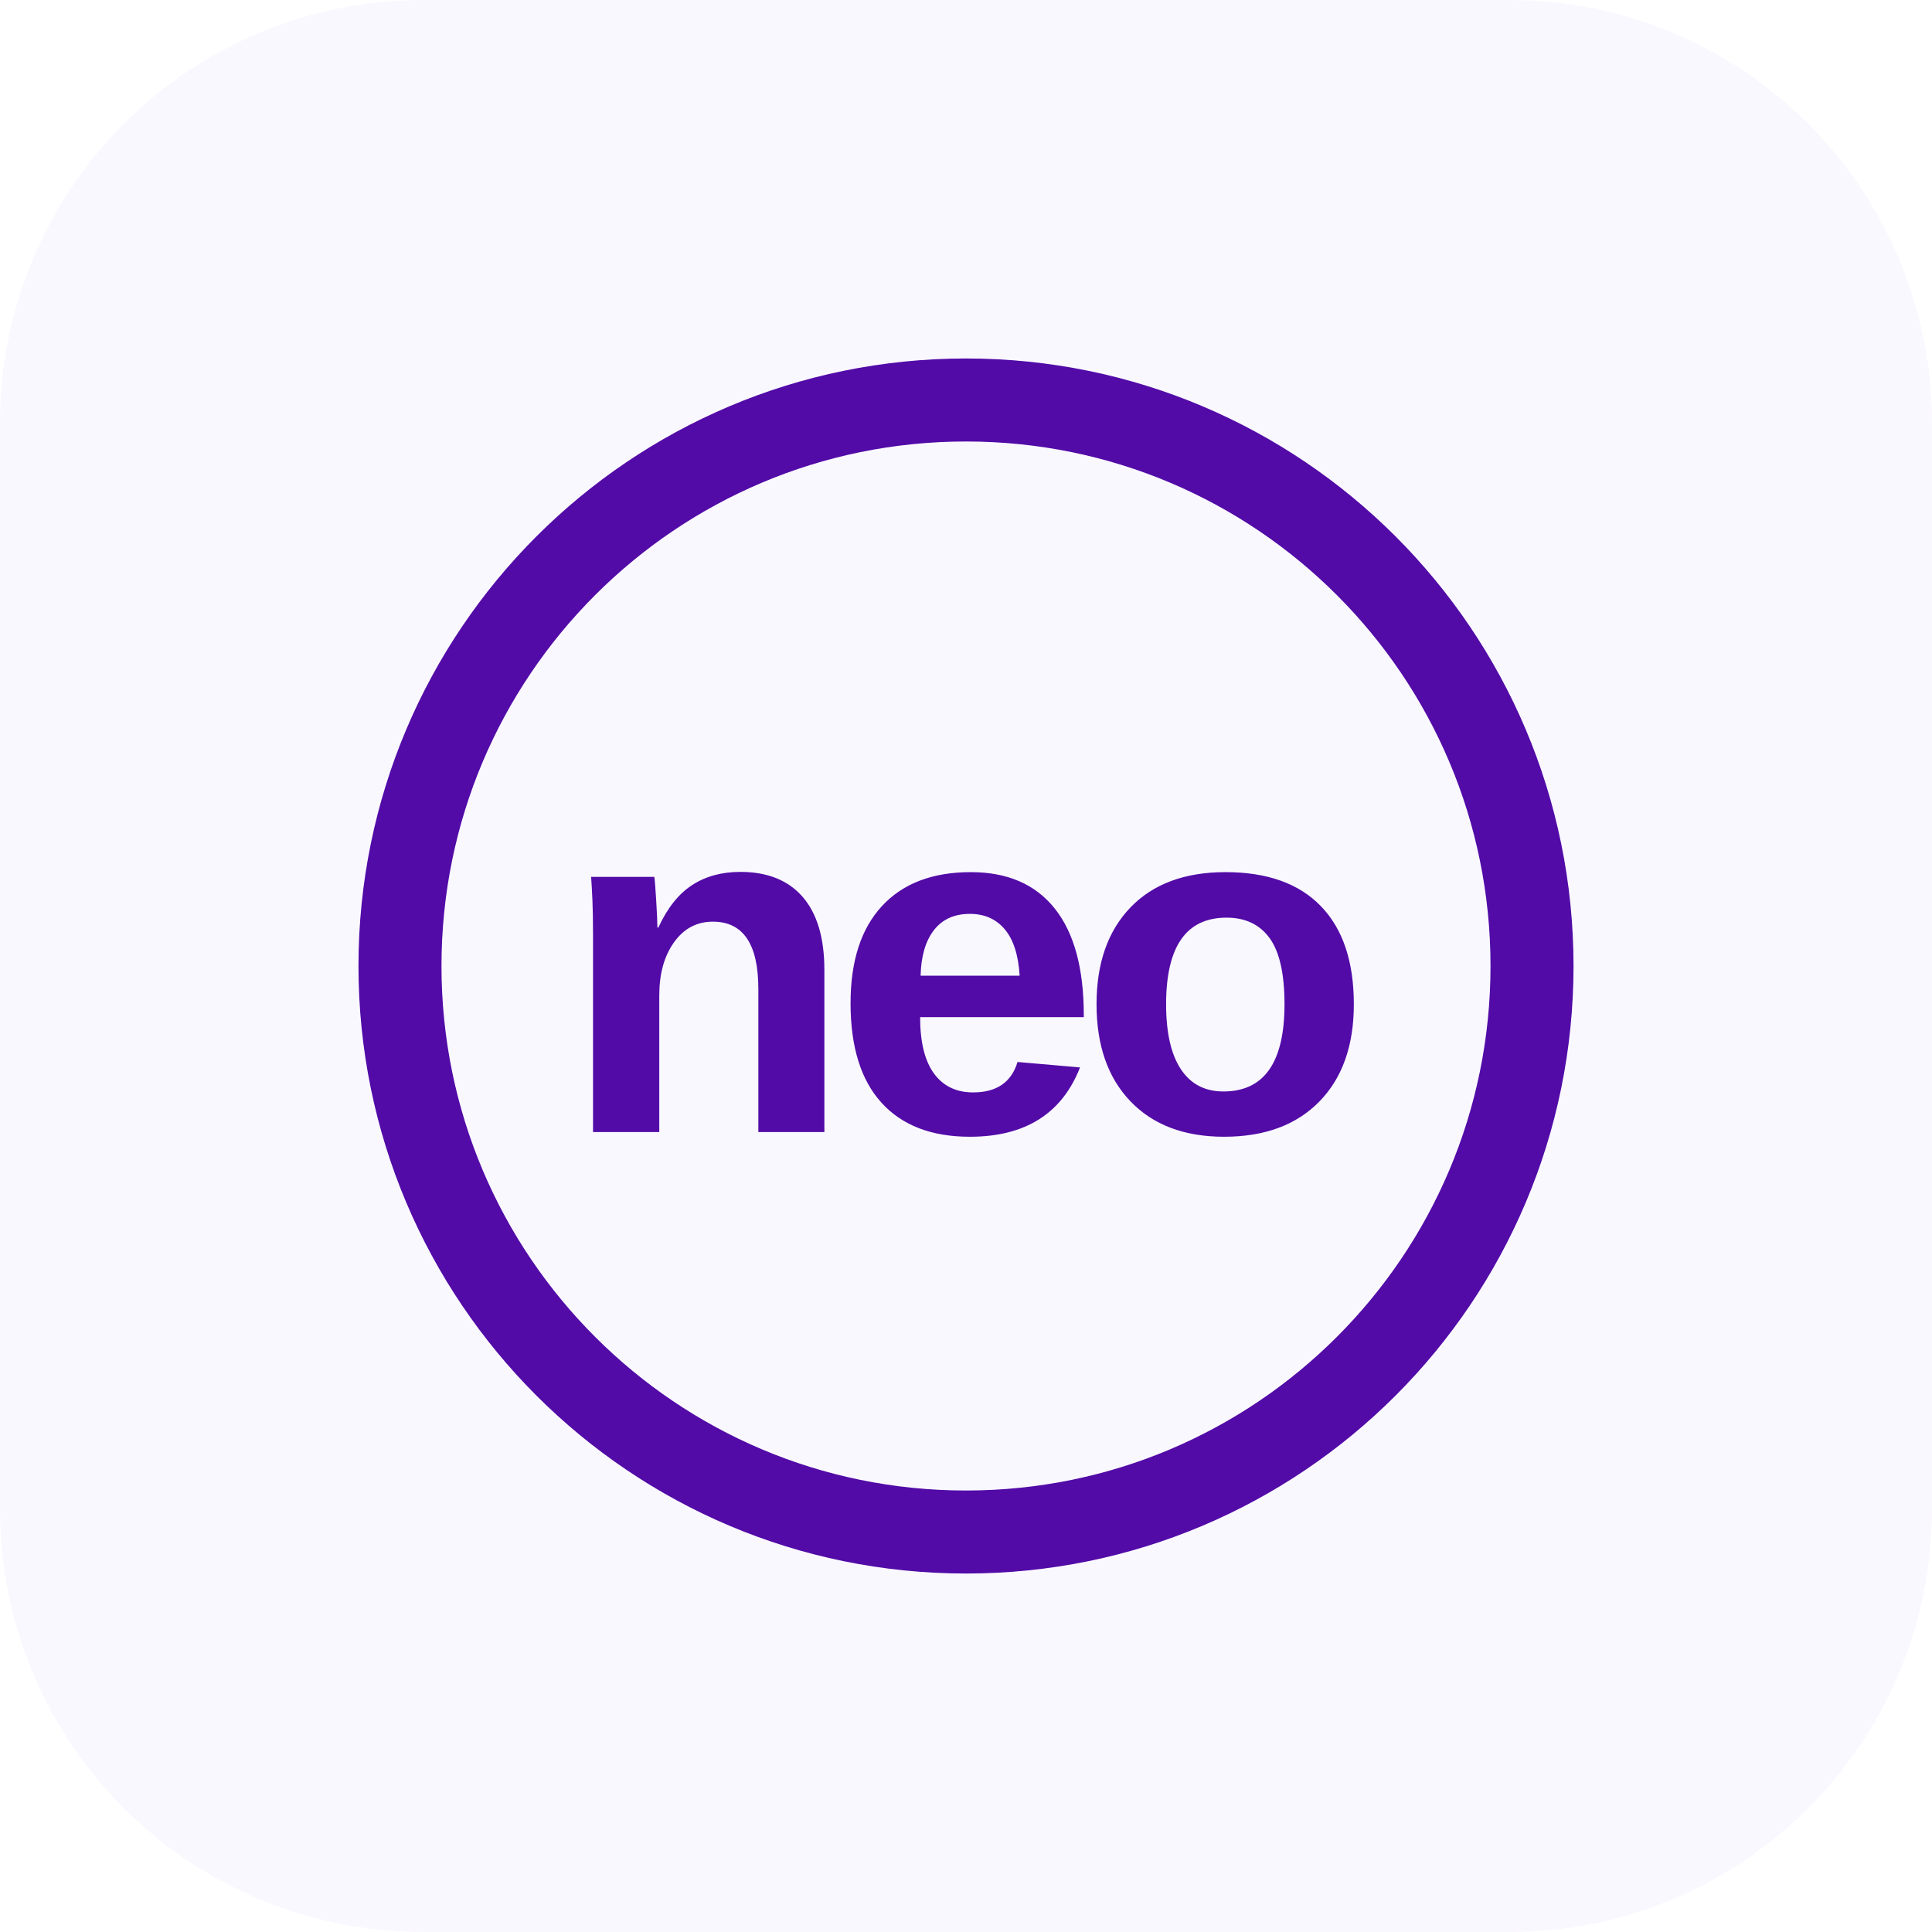
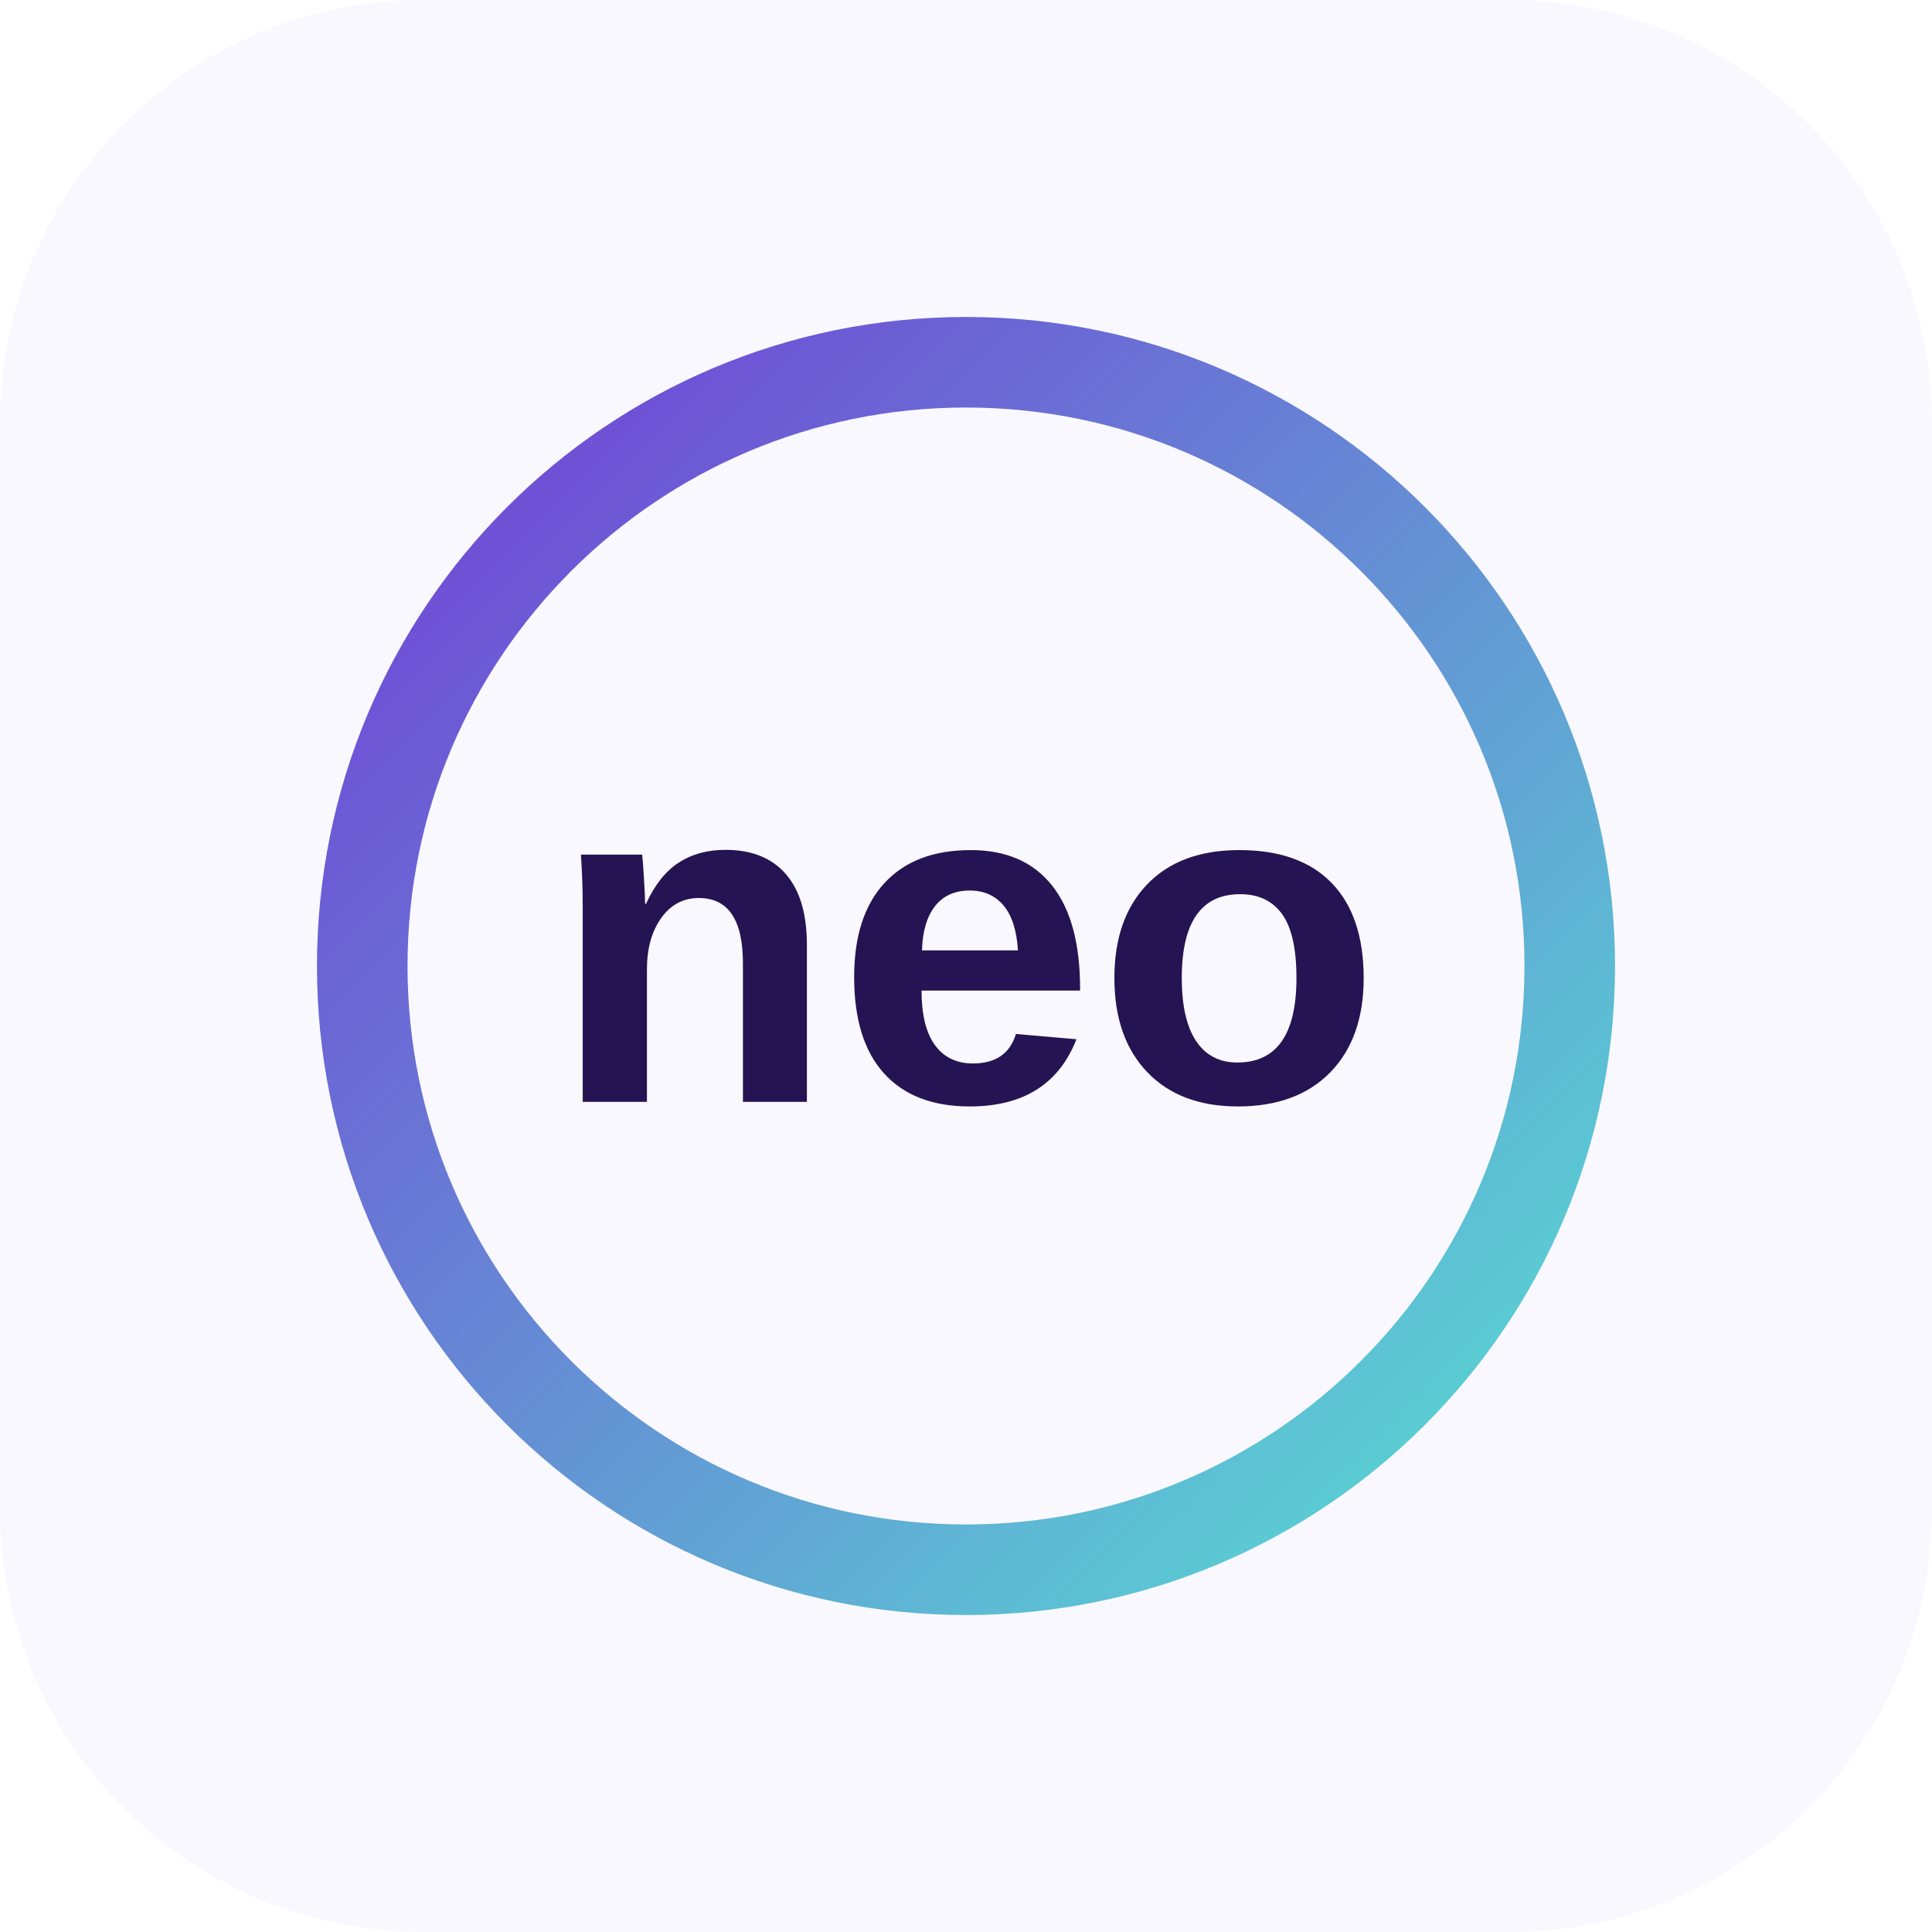
<svg xmlns="http://www.w3.org/2000/svg" viewBox="0 0 512 512">
+   <defs>
+     <linearGradient id="g" x1="0" y1="0" x2="1" y2="1">
+       <stop offset="0" stop-color="#723DD6" />
+       <stop offset="1" stop-color="#57DFD3" />
+     </linearGradient>
+   </defs>
  <rect width="512" height="512" rx="112" fill="#FAF8FF" />
-   <circle cx="256" cy="256" r="150" fill="none" stroke="#520BA7" stroke-width="22" />
-   <text x="256" y="300" font-family="Arial,Helvetica,sans-serif" font-weight="800" font-size="128" fill="#520BA7" text-anchor="middle" letter-spacing="-6">neo</text>
+   <circle cx="256" cy="256" r="160" fill="none" stroke="url(#g)" stroke-width="24" />
+   <text x="256" y="292" text-anchor="middle" font-family="Arial,Helvetica,sans-serif" font-weight="800" font-size="124" textLength="214" lengthAdjust="spacingAndGlyphs" fill="#241453">neo</text>
</svg>
